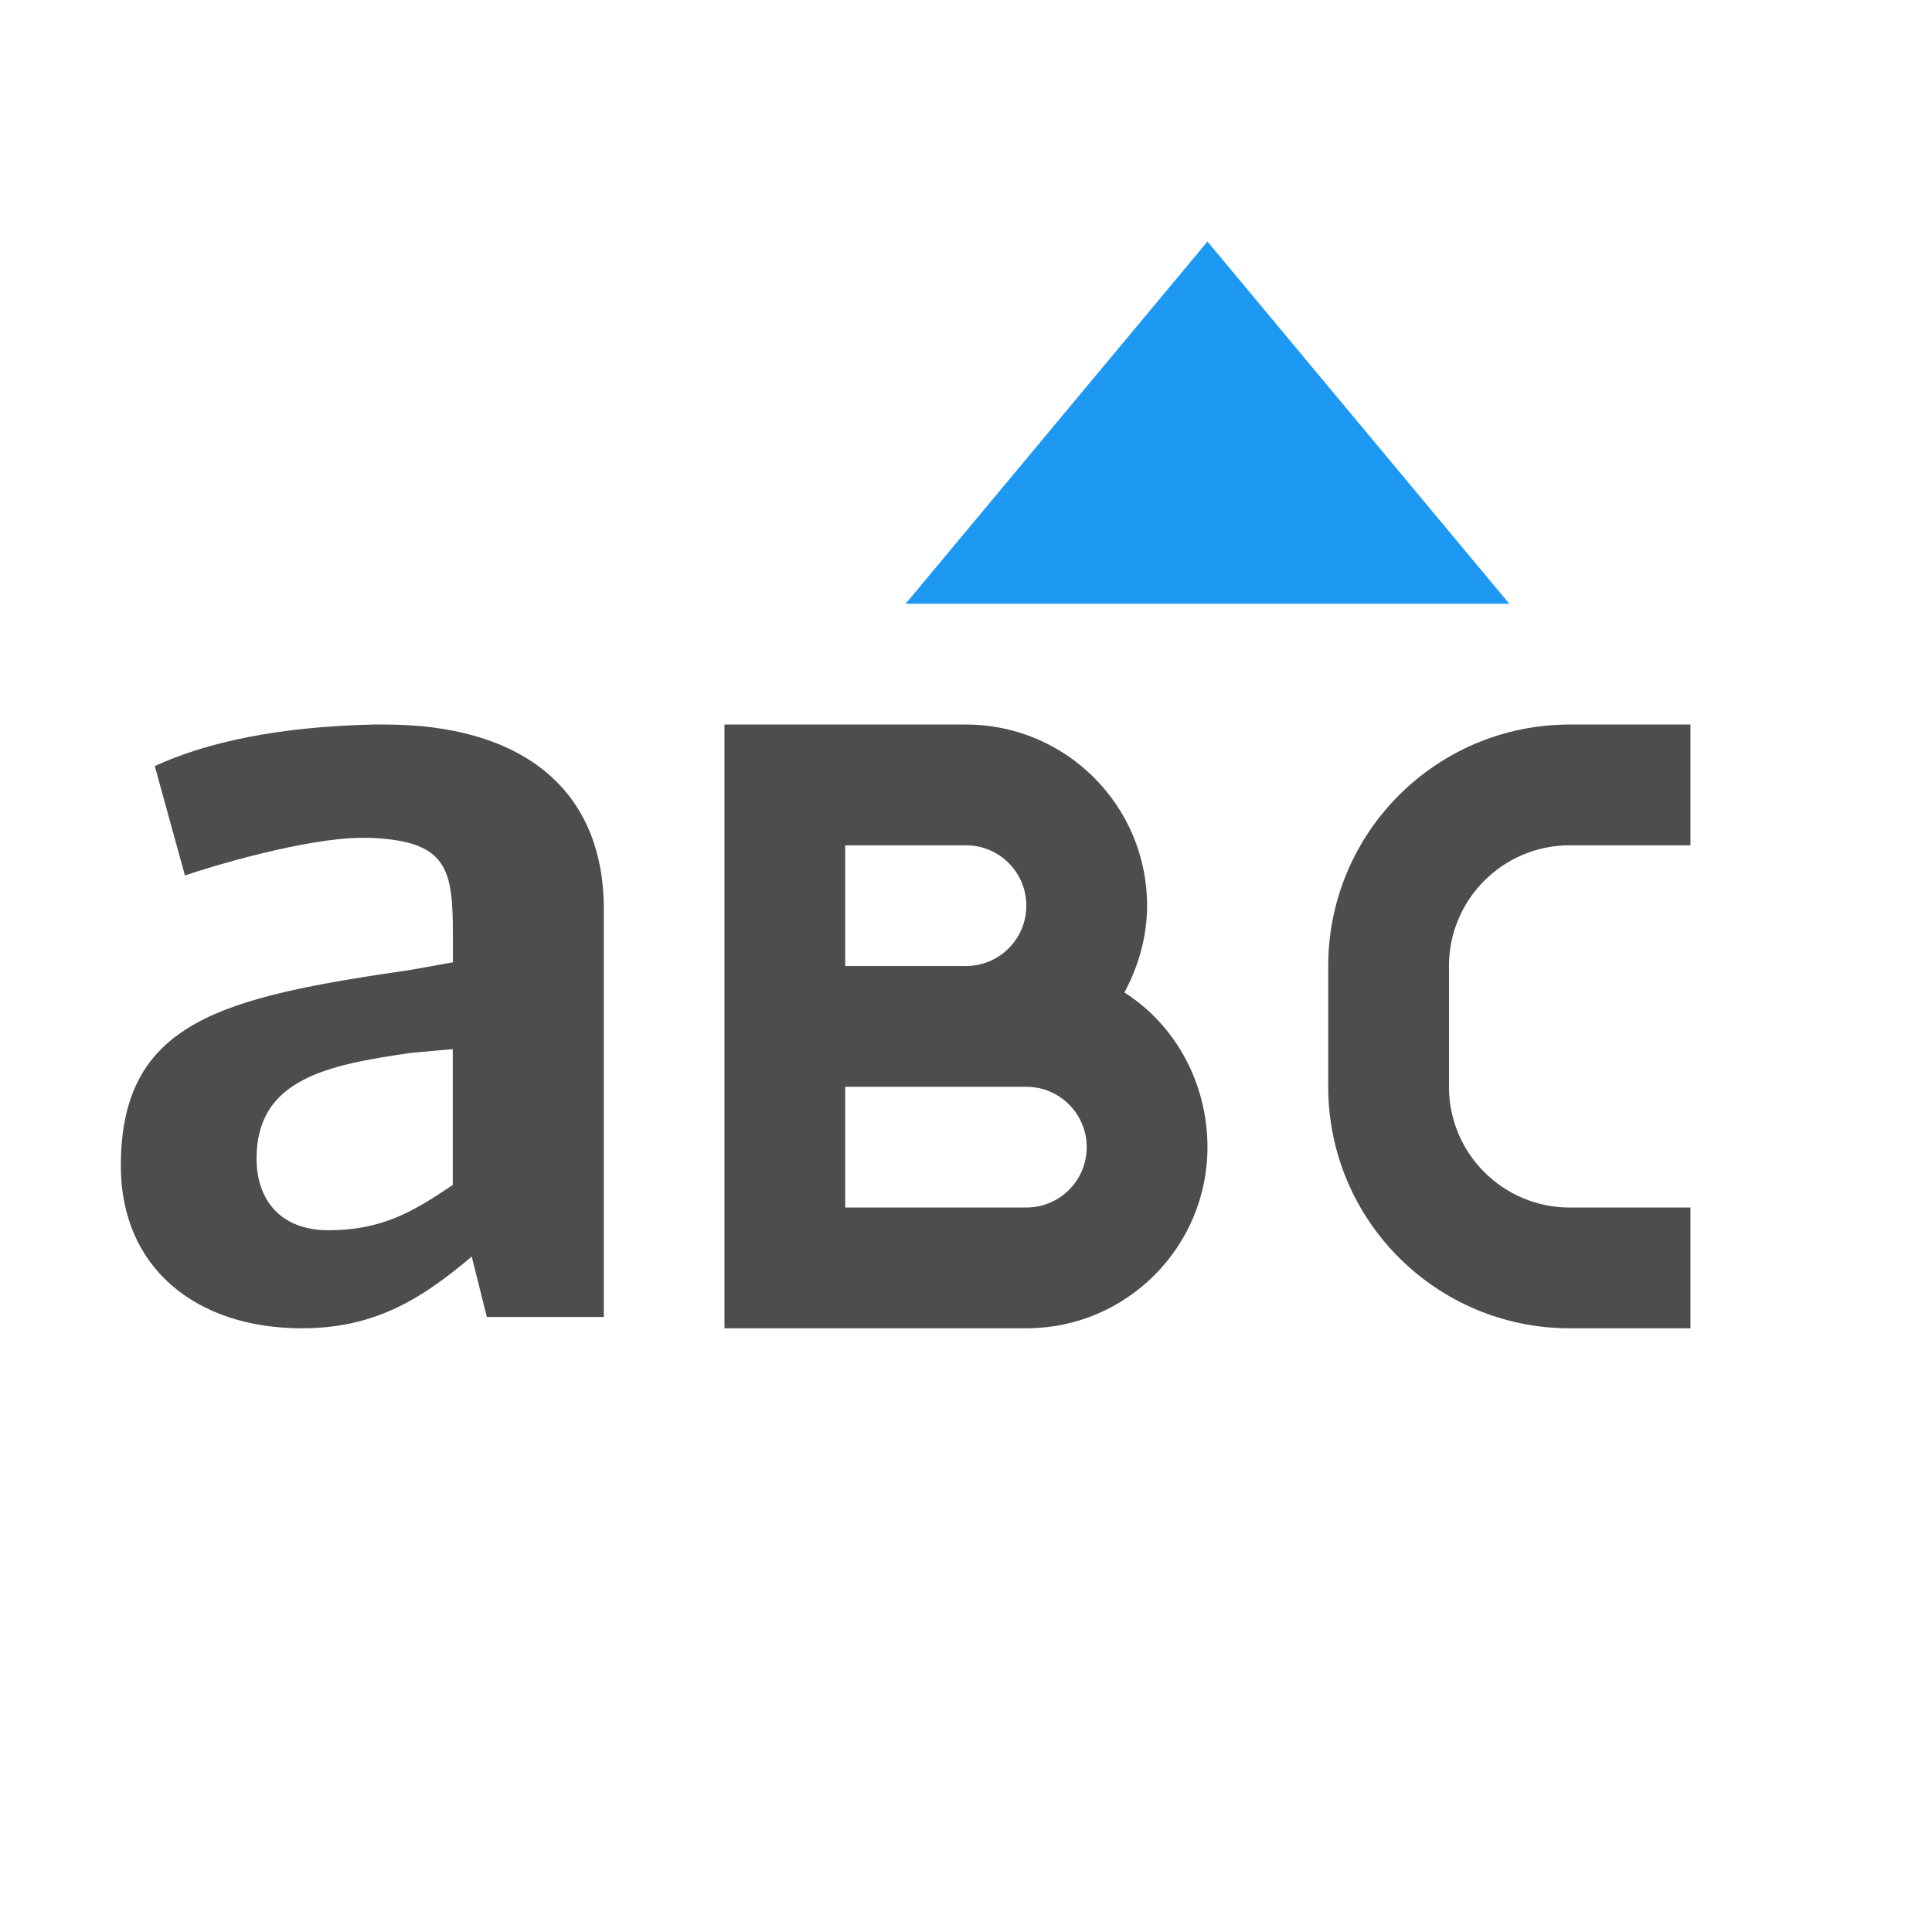
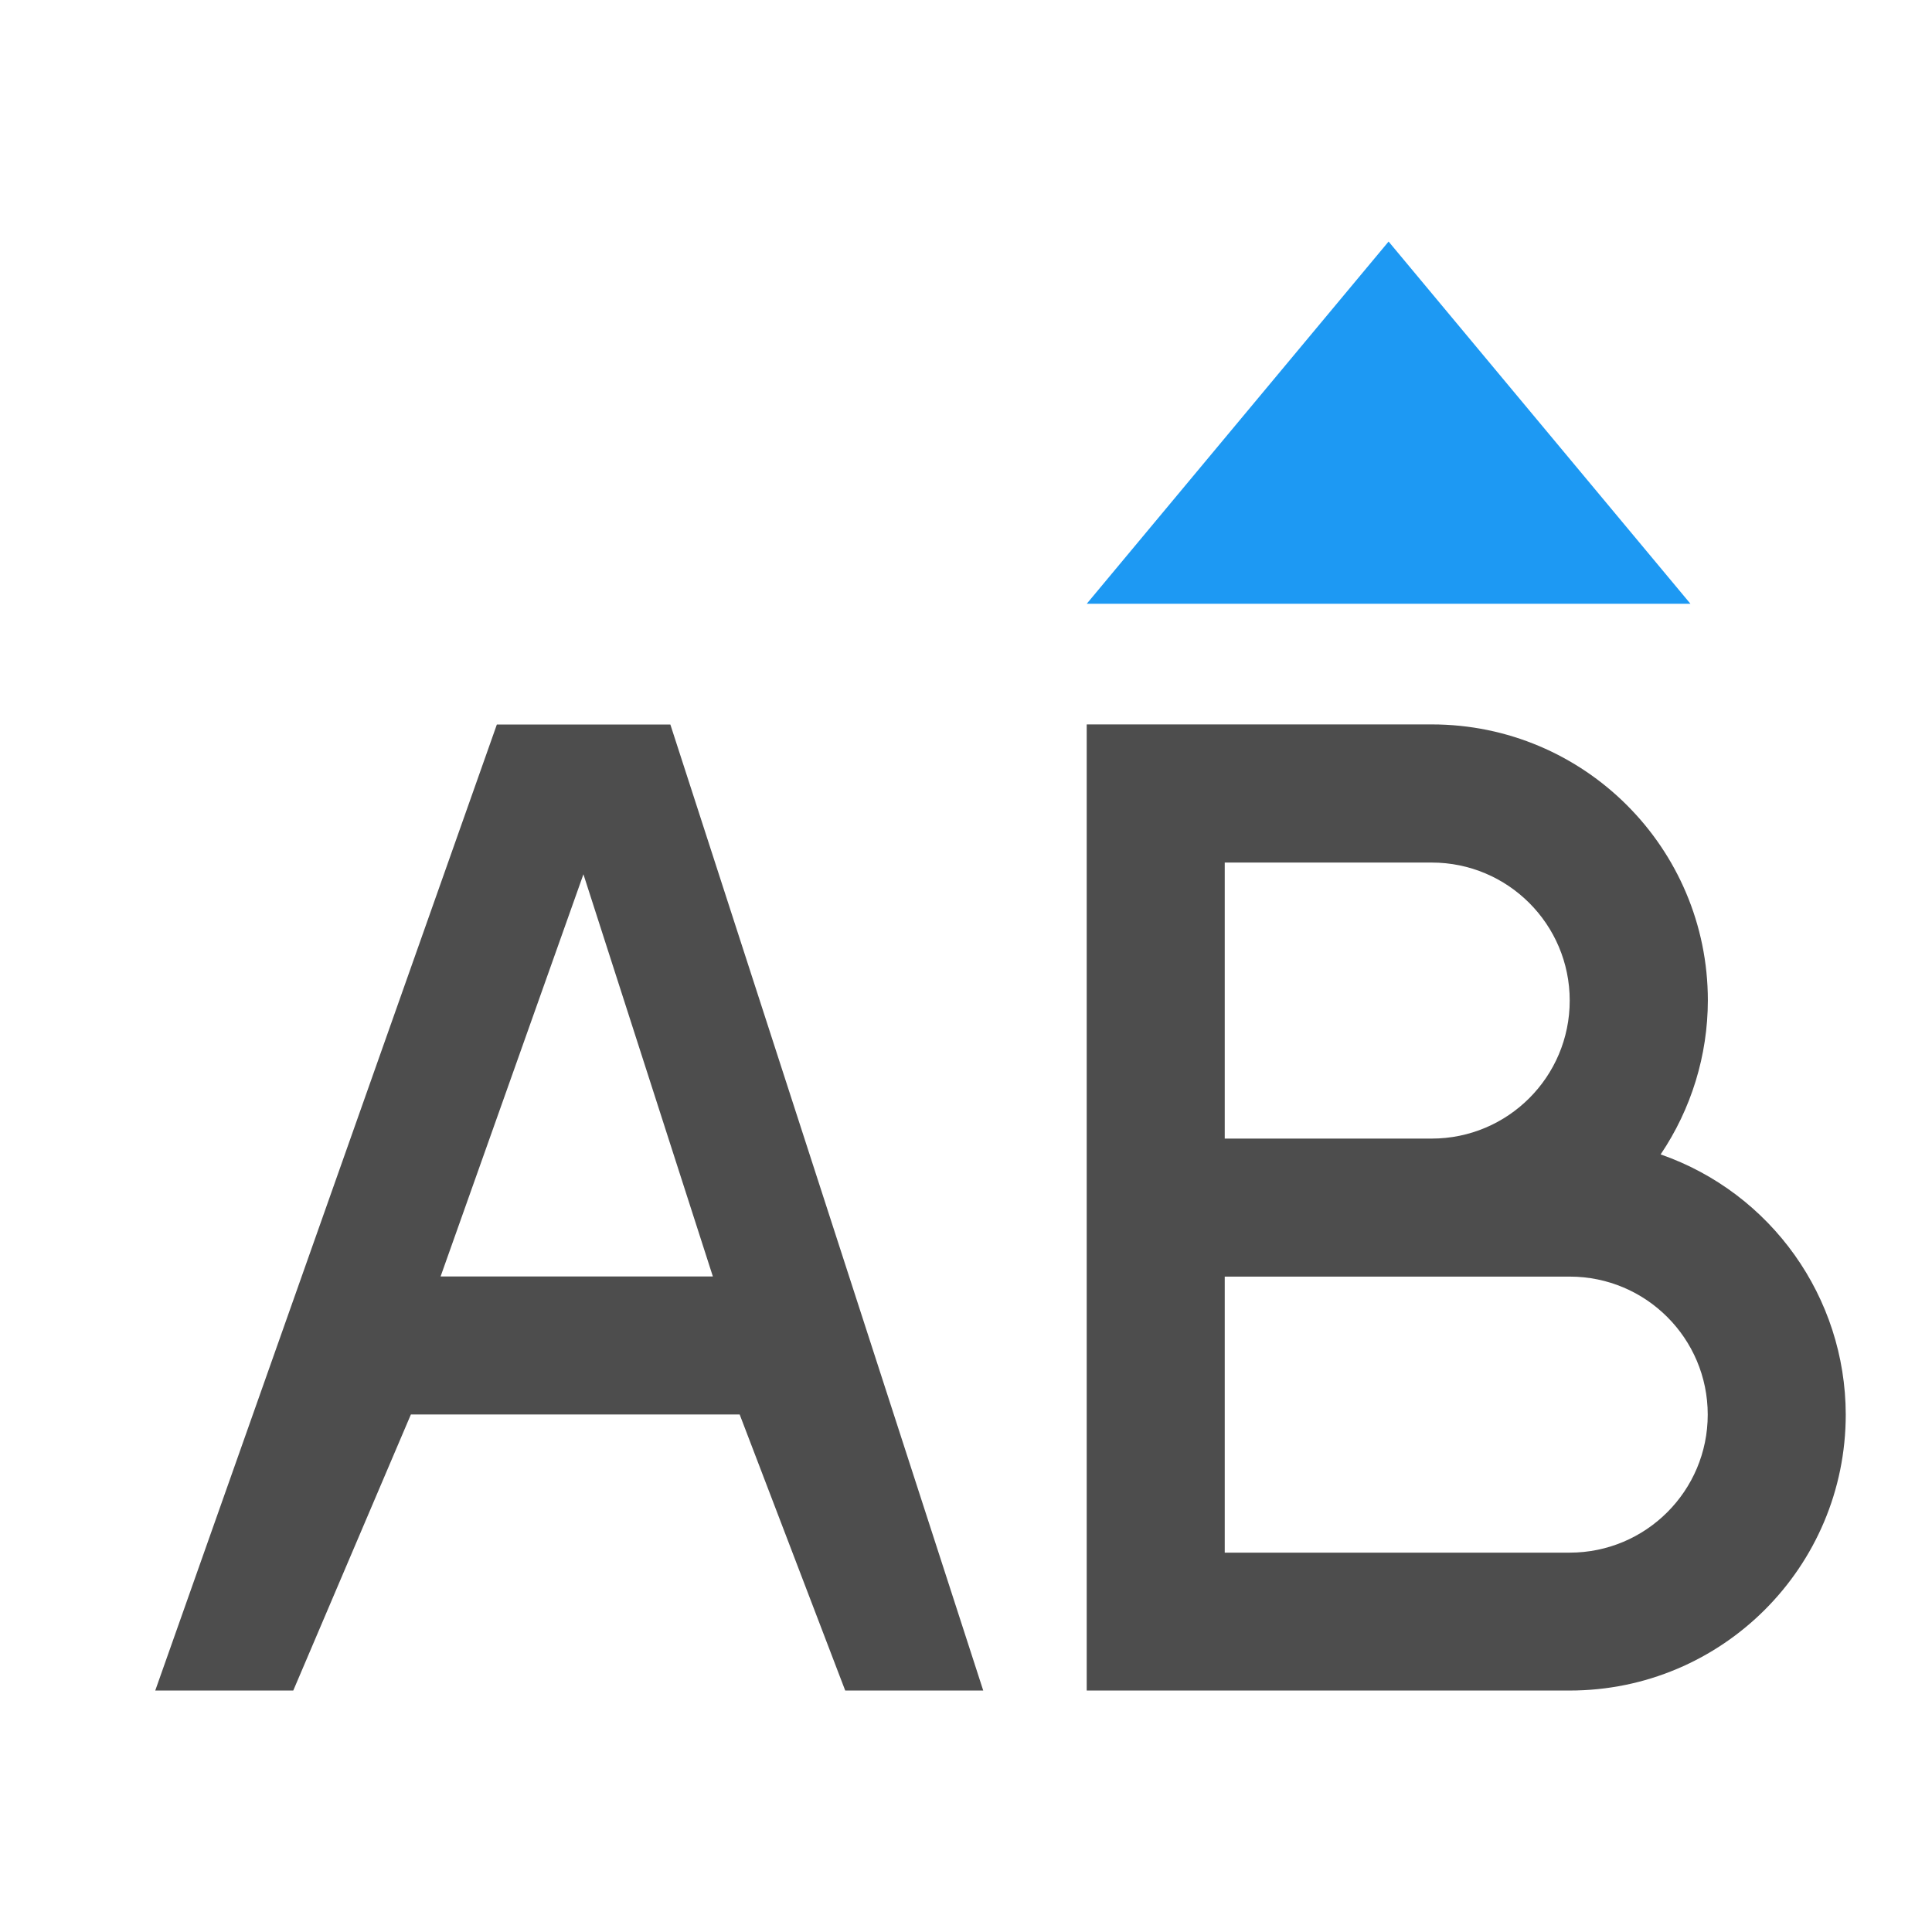
<svg xmlns="http://www.w3.org/2000/svg" width="16" height="16" id="svg3049" version="1.1">
  <defs id="defs3051" />
  <g id="layer1" transform="translate(-421.7143,-531.7907)">
    <rect style="fill:#4d4d4d;fill-opacity:1;stroke:none" id="rect4035" width="0" height="11" x="417.714" y="534.791" />
    <rect style="fill:#4d4d4d;fill-opacity:1;stroke:none" id="rect4035-2" width="0" height="11" x="411.574" y="535.057" />
    <rect style="fill:#4d4d4d;fill-opacity:1;stroke:none" id="rect4035-5" width="0" height="11" x="429.615" y="533.005" />
    <rect style="fill:#4d4d4d;fill-opacity:1;stroke:none" id="rect4035-8" width="0" height="11" x="411.574" y="535.057" />
    <rect style="fill:#4d4d4d;fill-opacity:1;stroke:none" id="rect4035-59" width="0" height="11" x="411.574" y="535.057" />
    <text id="text3781" y="547.814" x="427.01" style="font-size:9px;font-style:normal;font-weight:normal;line-height:125%;letter-spacing:0px;word-spacing:0px;fill:#4d4d4d;fill-opacity:1;stroke:none;font-family:Sans" xml:space="preserve">
      <tspan id="tspan3783" x="427.01" y="547.814" />
    </text>
    <text id="text3781-8" y="541.951" x="427.747" style="font-size:9px;font-style:normal;font-weight:normal;line-height:125%;letter-spacing:0px;word-spacing:0px;fill:#4d4d4d;fill-opacity:1;stroke:none;font-family:Sans" xml:space="preserve">
      <tspan id="tspan3783-1" x="427.747" y="541.951" />
    </text>
    <text id="text3781-4" y="548.814" x="421.01" style="font-size:9px;font-style:normal;font-weight:normal;line-height:125%;letter-spacing:0px;word-spacing:0px;fill:#4d4d4d;fill-opacity:1;stroke:none;font-family:Sans" xml:space="preserve">
      <tspan id="tspan3783-13" x="421.01" y="548.814" />
    </text>
    <rect style="fill:#4d4d4d;fill-opacity:1;stroke:none" id="rect4035-9" width="0" height="11" x="411.574" y="535.057" />
    <rect style="fill:#4d4d4d;fill-opacity:1;stroke:none" id="rect4035-5-7" width="0" height="11" x="429.615" y="533.005" />
    <rect style="fill:#4d4d4d;fill-opacity:1;stroke:none" id="rect4035-9-0" width="0" height="11" x="391.574" y="535.057" />
    <rect style="fill:#4d4d4d;fill-opacity:1;stroke:none" id="rect4035-5-7-5" width="0" height="11" x="409.615" y="533.005" />
-     <path style="color:#000000;display:inline;overflow:visible;visibility:visible;fill:#4d4d4d;fill-opacity:1;fill-rule:nonzero;stroke:none;stroke-width:0.5;marker:none;enable-background:accumulate" d="m 427.714,537.791 0,5 1,0 1.5,0 c 0.828,0 1.5,-0.672 1.5,-1.5 0,-0.533 -0.268,-1.015 -0.688,-1.281 0.115,-0.213 0.188,-0.46 0.188,-0.719 0,-0.828 -0.672,-1.5 -1.5,-1.5 l -1,0 -0.5,0 -0.5,0 z m 1,1 1,0 c 0.276,0 0.5,0.224 0.5,0.5 0,0.276 -0.224,0.5 -0.5,0.5 l -1,0 0,-1 z m 0,2 1.5,0 c 0.276,0 0.5,0.224 0.5,0.5 0,0.276 -0.224,0.5 -0.5,0.5 l -1.5,0 0,-1 z" id="rect4985" />
    <rect style="fill:#4d4d4d;fill-opacity:1;stroke:none" id="rect4035-90" width="0" height="11" x="409.714" y="512.791" />
-     <path style="fill:#4d4d4d;fill-opacity:1;stroke:none" d="m 424.808,537.791 c -0.783,0.018 -1.375,0.143 -1.812,0.344 l 0.25,0.906 c 0.209,-0.073 1.004,-0.312 1.469,-0.312 l 0.062,0 c 0.647,0.027 0.688,0.257 0.688,0.812 l 0,0.219 -0.344,0.062 c -1.566,0.228 -2.406,0.423 -2.406,1.625 0,0.838 0.617,1.344 1.5,1.344 0.61,0 0.996,-0.248 1.406,-0.594 l 0.125,0.5 0.969,0 0,-3.375 c 0,-1.029 -0.72,-1.531 -1.812,-1.531 l -0.094,0 z m 0.656,2.688 0,1.125 c -0.337,0.228 -0.594,0.375 -1.031,0.375 -0.392,0 -0.594,-0.248 -0.594,-0.594 0,-0.656 0.58,-0.775 1.281,-0.875 l 0.344,-0.031 z" id="rect4071" />
-     <path style="fill:#1d99f3;fill-opacity:1;stroke:none" d="m 429.214,536.791 5,0 -2.5,-3 z" id="path5641" />
-     <path style="color:#000000;fill:#4d4d4d;fill-opacity:1;fill-rule:nonzero;stroke:none;stroke-width:2;marker:none;visibility:visible;display:inline;overflow:visible;enable-background:accumulate" d="m 434.714,537.791 c -1.105,0 -2,0.895 -2,2 l 0,1 c 0,1.105 0.895,2 2,2 l 1,0 0,-1 -1,0 c -0.552,0 -1,-0.448 -1,-1 l 0,-1 c 0,-0.552 0.448,-1 1,-1 l 1,0 0,-1 -1,0 z" id="rect4430" />
+     <path style="fill:#1d99f3;fill-opacity:1;stroke:none" d="m 430.714,536.791 5,0 -2.5,-3 z" id="path5641" />
+     <path style="fill:#4d4d4d;fill-opacity:1;stroke:none" d="m 430.714,537.791 0,8 0.571,0 0.571,0 2.857,0 A 2.286,2.286 0 0 0 437,543.505 a 2.286,2.286 0 0 0 -1.533,-2.154 2.286,2.286 0 0 0 0.391,-1.275 2.286,2.286 0 0 0 -2.286,-2.286 l -1.714,0 -0.571,0 -0.571,0 z m 1.143,1.143 1.714,0 a 1.143,1.143 0 0 1 1.143,1.143 1.143,1.143 0 0 1 -1.143,1.143 l -1.714,0 0,-2.286 z m 0,3.429 2.857,0 a 1.143,1.143 0 0 1 1.143,1.143 1.143,1.143 0 0 1 -1.143,1.143 l -2.857,0 0,-2.286 z" id="rect4388" />
+     <path id="path4149" style="font-style:normal;font-variant:normal;font-weight:normal;font-stretch:normal;font-size:medium;line-height:125%;font-family:Oxygen;-inkscape-font-specification:Oxygen;letter-spacing:0px;word-spacing:0px;fill:#4d4d4d;fill-opacity:1;stroke:none" d="m 425.363,542.362 1.183,-3.331 1.072,3.331 z m 3.351,3.429 1.143,0 -2.591,-8 -1.437,0 -2.829,8 1.143,0 0.974,-2.286 2.723,0 z" />
  </g>
</svg>
